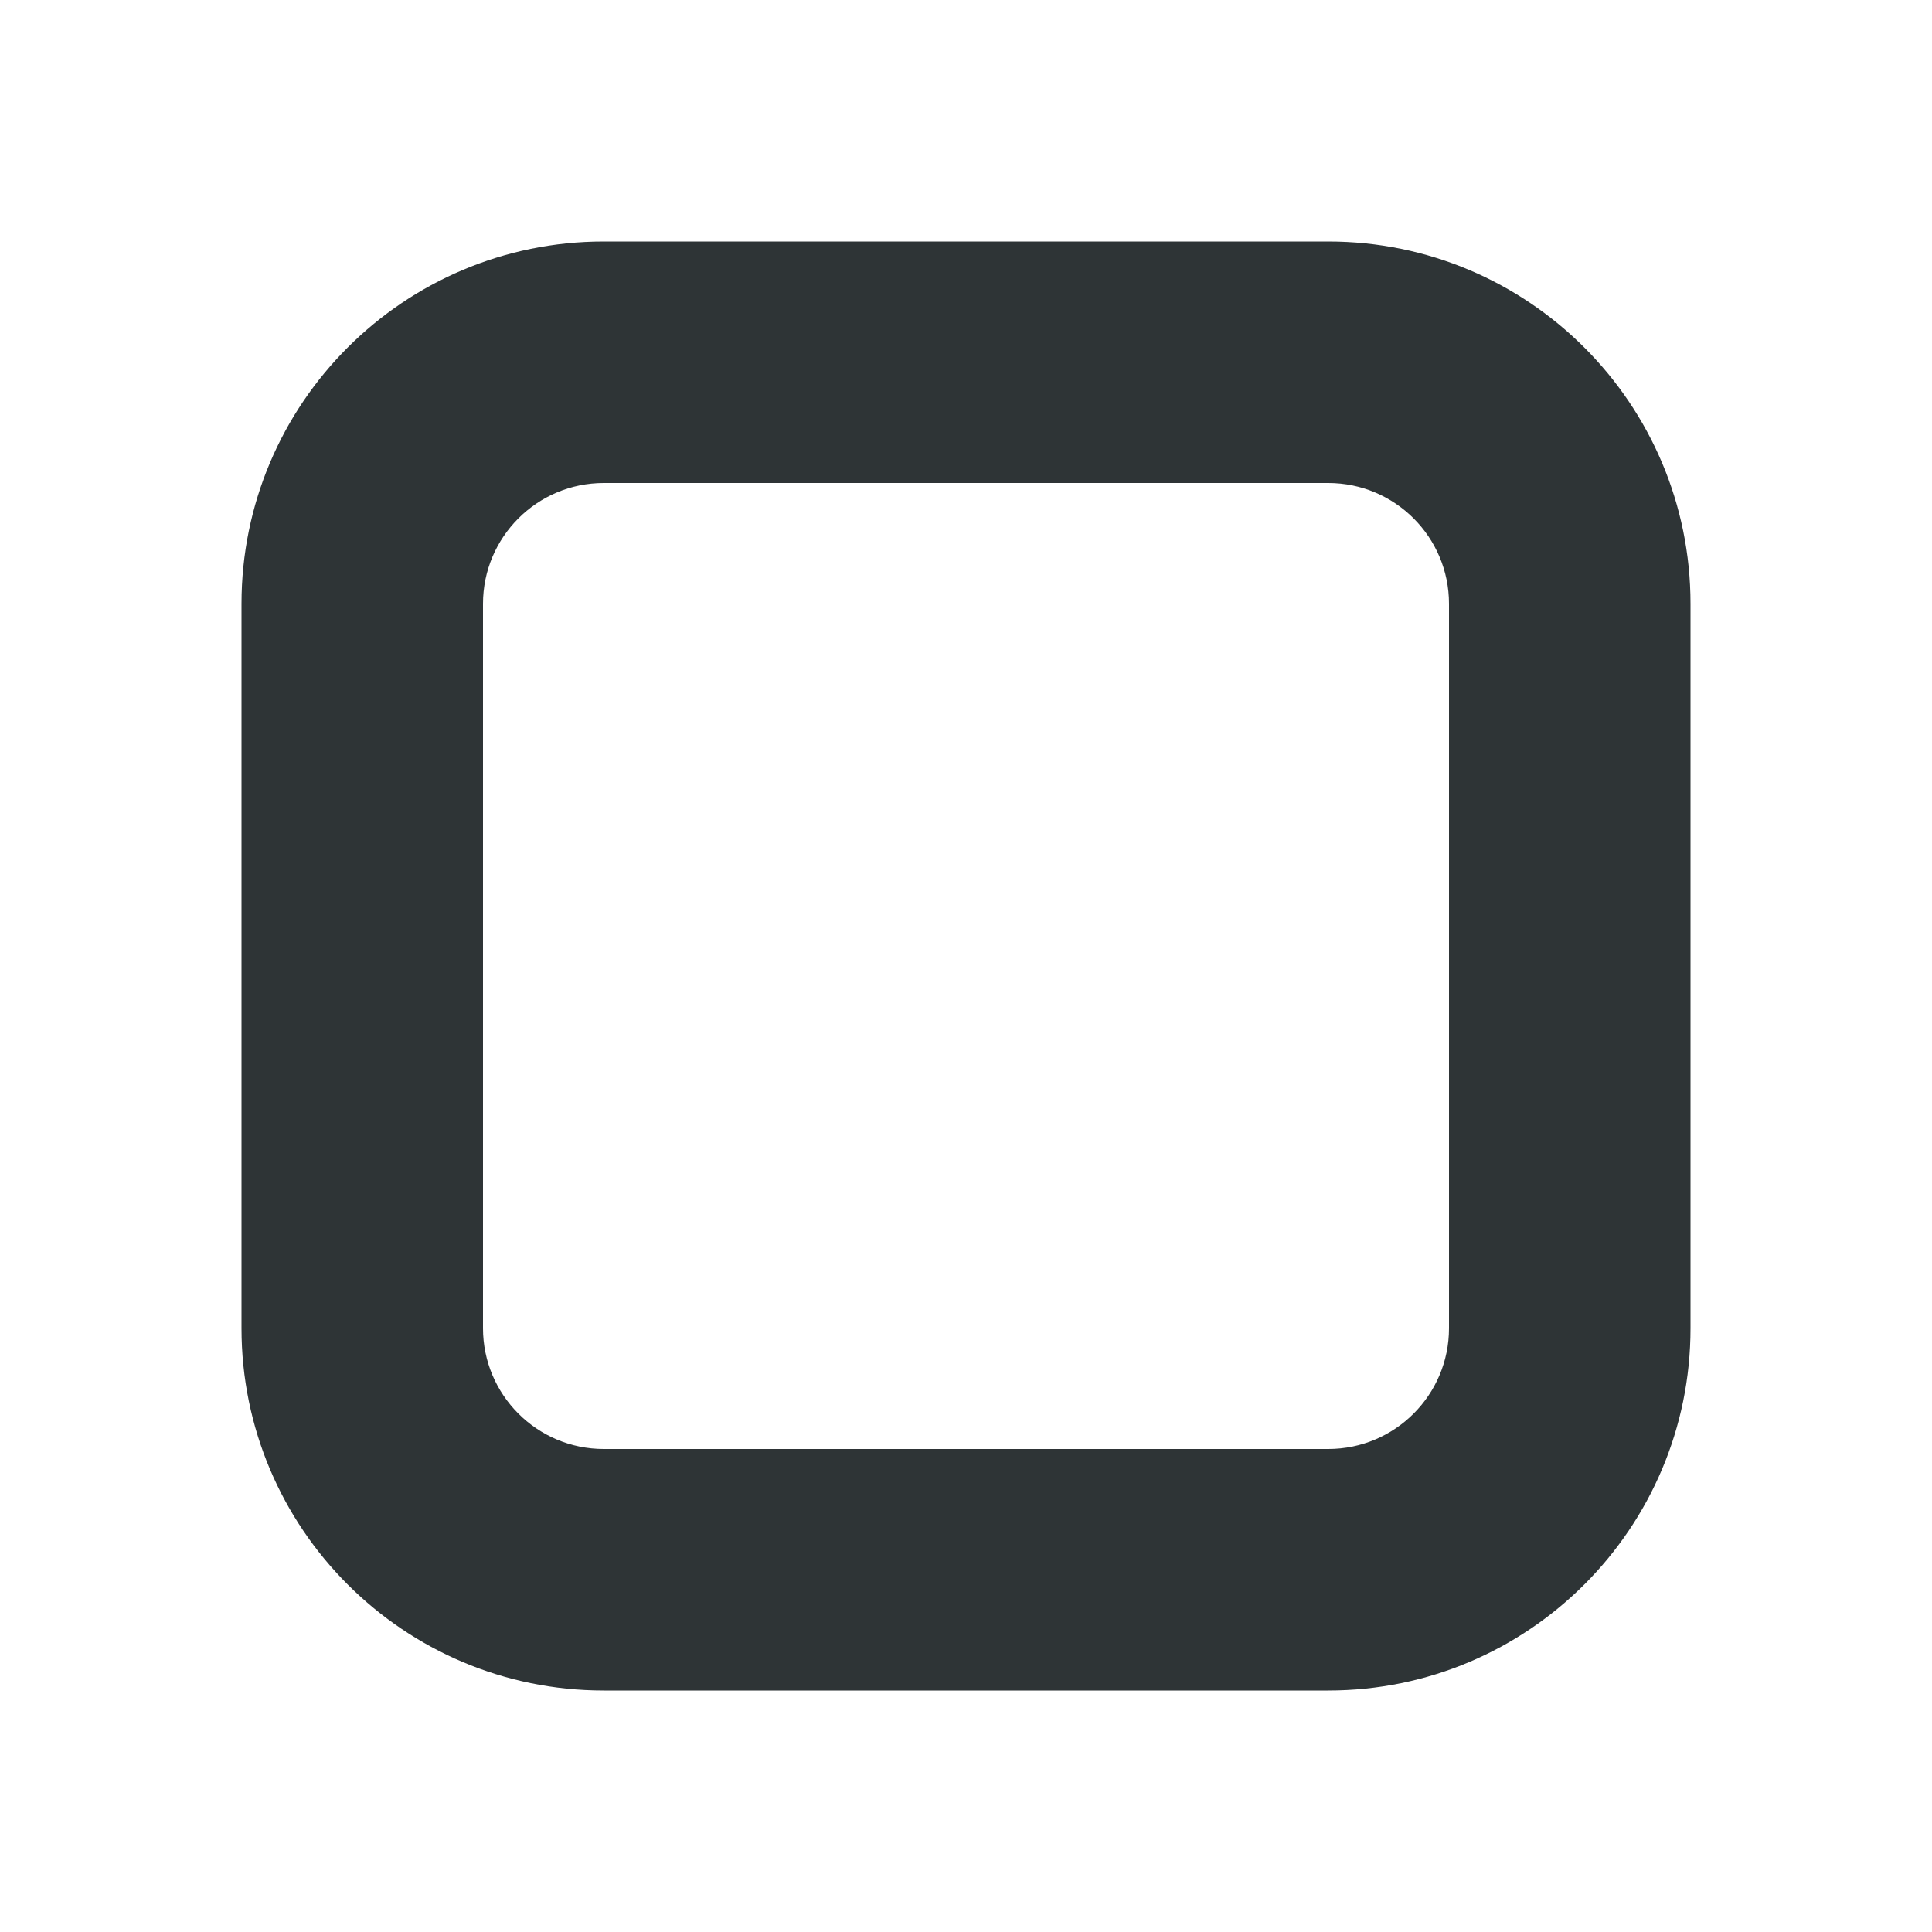
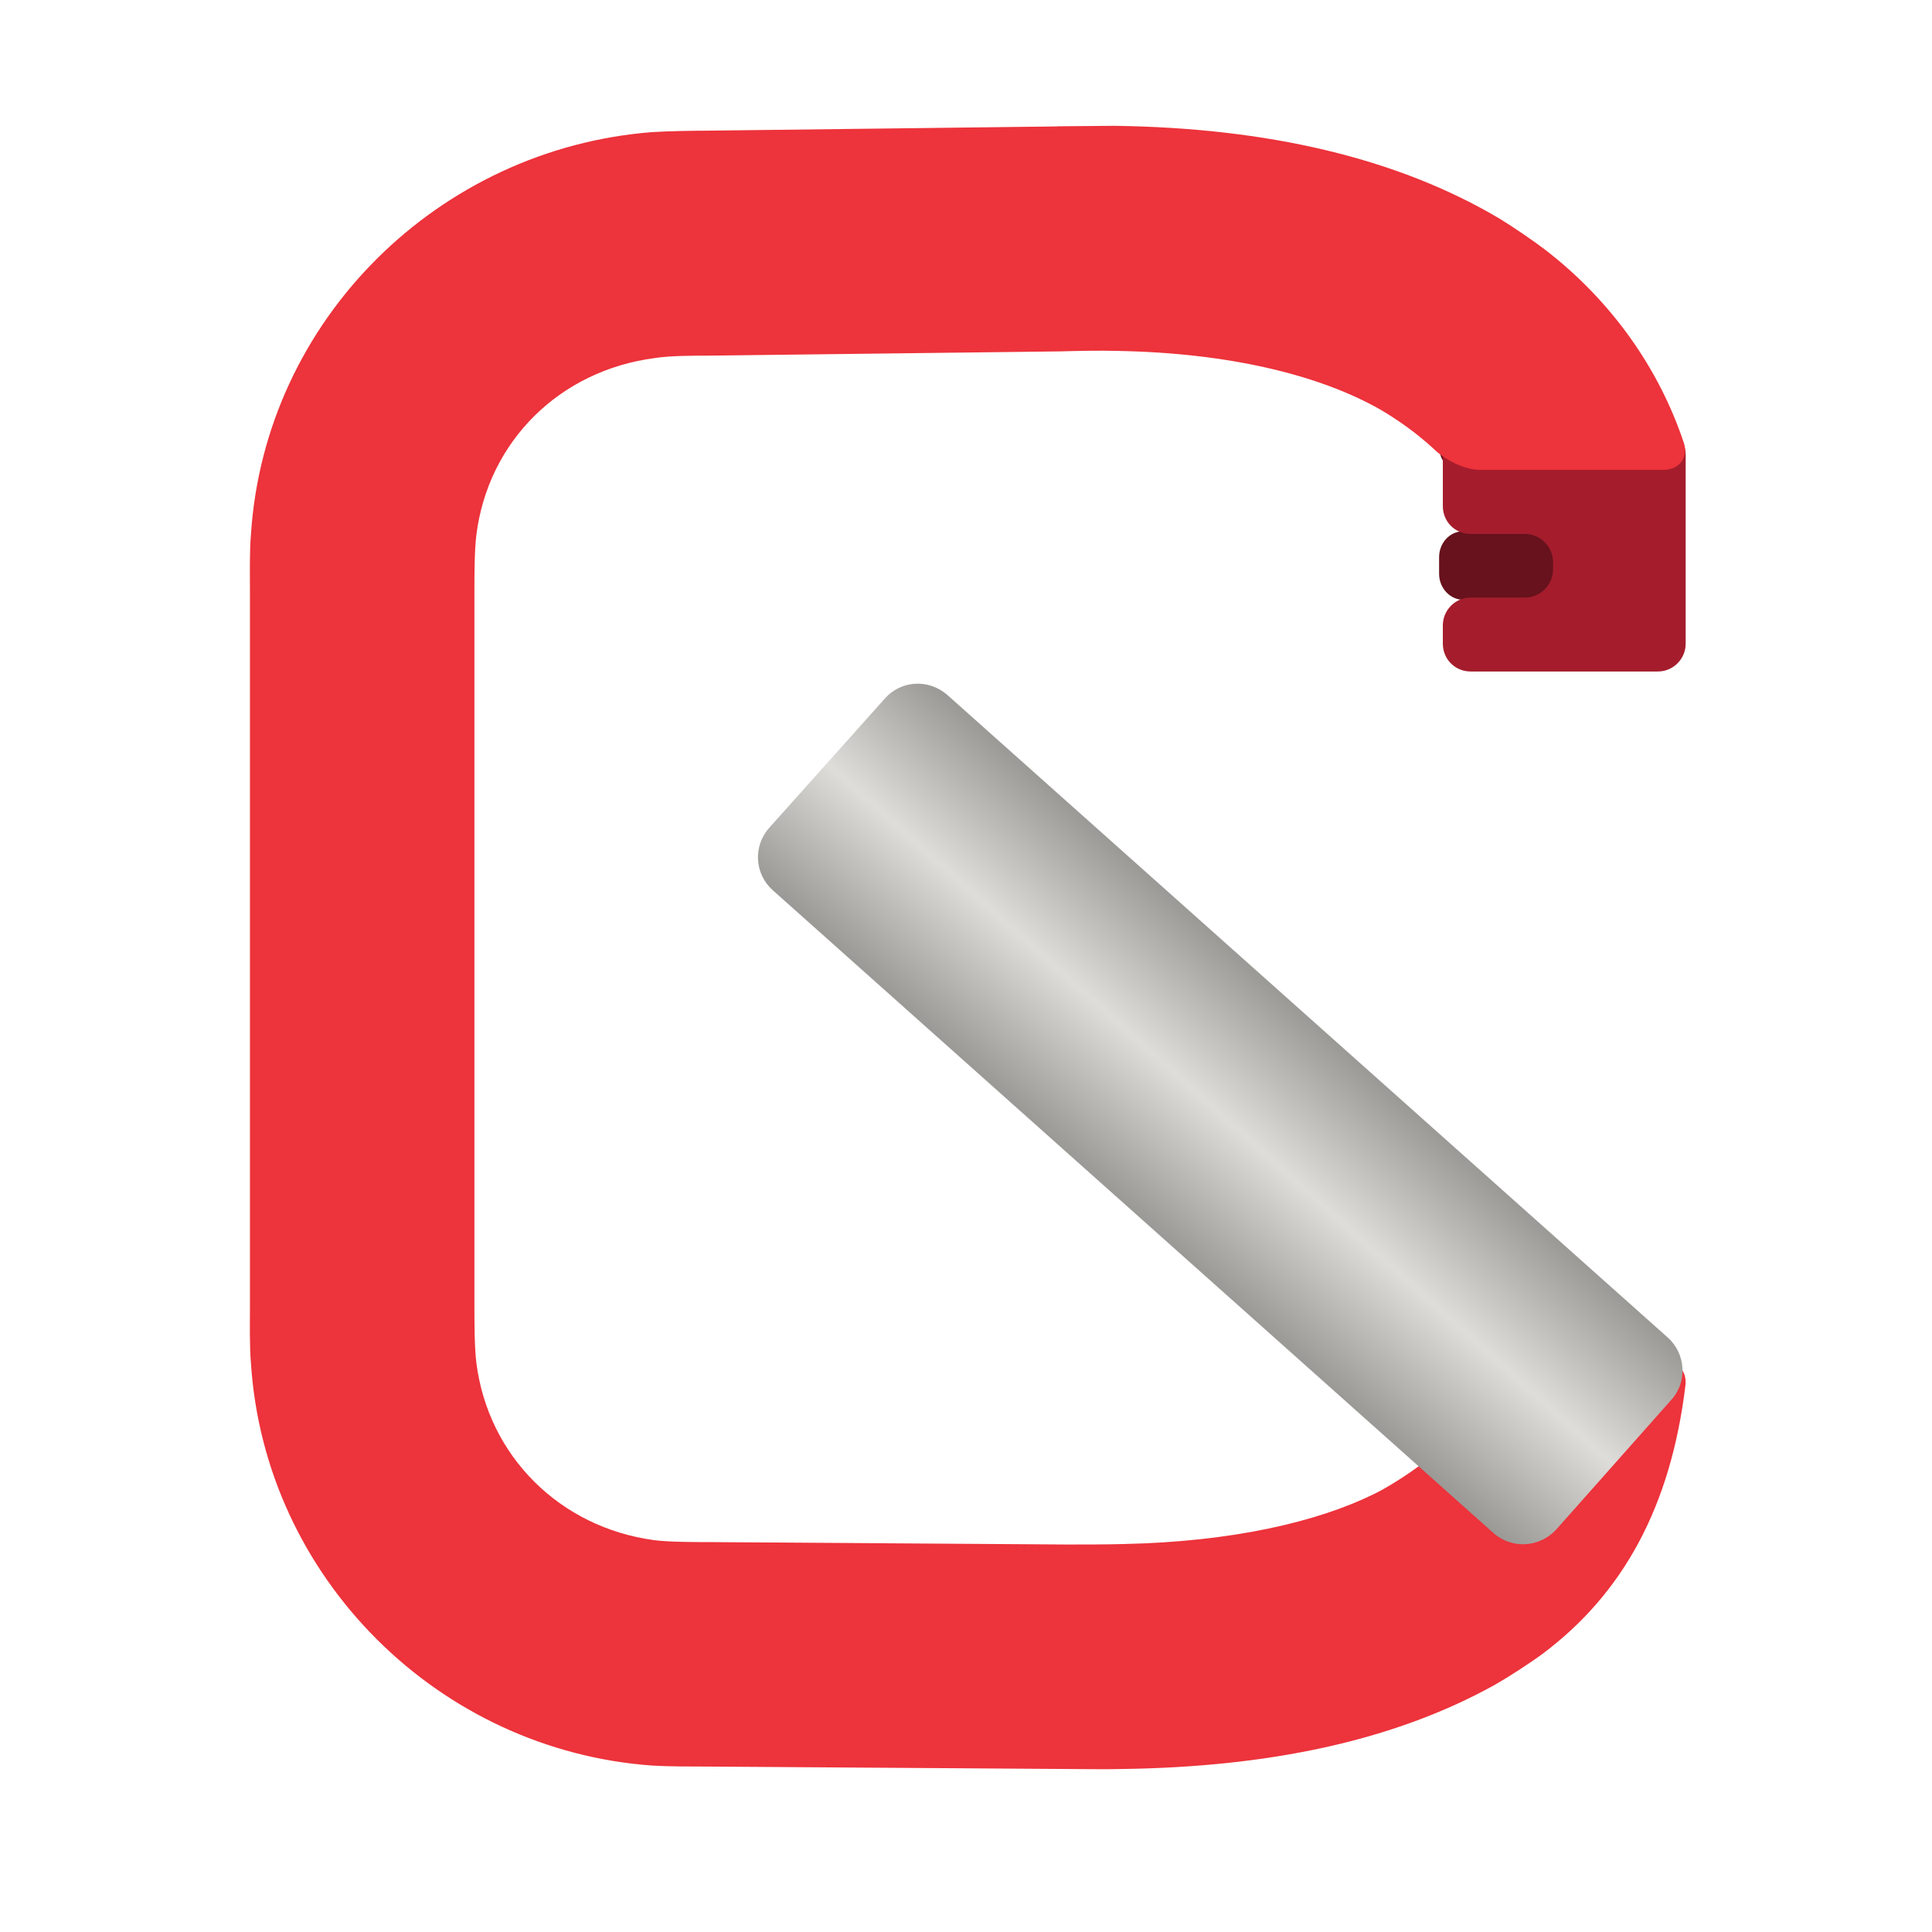
- <svg xmlns="http://www.w3.org/2000/svg" width="16" height="16" viewBox="0 0 16 16">
-   <path d="M 5 2 C 3.343 2 2 3.343 2 5 L 2 11 C 2 12.657 3.343 14 5 14 L 11 14 C 12.657 14 14 12.657 14 11 L 14 5 C 14 3.343 12.657 2 11 2 L 5 2 Z M 5 4 L 11 4 C 11.552 4 12 4.448 12 5 L 12 11 C 12 11.552 11.552 12 11 12 L 5 12 C 4.448 12 4 11.552 4 11 L 4 5 C 4 4.448 4.448 4 5 4 Z" fill="#2e3436" />
+ <svg xmlns="http://www.w3.org/2000/svg" height="16px" viewBox="0 0 16 16" width="16px">
+   <linearGradient id="a" gradientUnits="userSpaceOnUse" x1="101.197" x2="101.197" y1="185.694" y2="288.211">
+     <stop offset="0.396" stop-color="#3584e4" />
+     <stop offset="0.507" stop-color="#7aafeb" />
+     <stop offset="0.619" stop-color="#3584e4" />
+   </linearGradient>
+   <linearGradient id="b" gradientTransform="matrix(0.0774287 -0.0868101 0.0868101 0.0774287 -11.5065 -11.03875)" gradientUnits="userSpaceOnUse" x1="-15.654" x2="2.987" y1="254.61" y2="254.61">
+     <stop offset="0" stop-color="#9a9996" />
+     <stop offset="0.5" stop-color="#deddda" />
+     <stop offset="1" stop-color="#9a9996" />
+   </linearGradient>
+   <path d="m 51.523 237.988 s 15.559 -3.145 29.281 -2.59 c 12.57 0.508 8.805 2.621 26.098 4.582 c 19.32 2.188 42.625 -6.973 42.625 -6.973" fill="none" stroke="url(#a)" stroke-width="16" transform="matrix(1 0 0 1 -160 -172)" />
+   <path d="m 11.918 3.305 v 0.395 c 0 0.117 0.09 0.215 0.199 0.215 h 0.383 c 0.109 0 0.195 0.094 0.195 0.211 v 0.059 c 0 0.117 -0.086 0.215 -0.195 0.215 h -0.383 c -0.109 0 -0.199 0.094 -0.199 0.215 v 0.137 c 0 0.117 0.09 0.215 0.199 0.215 h 1.316 c 0.109 0 0.199 -0.098 0.199 -0.215 v -1.445 c 0 -0.117 -0.09 -0.215 -0.199 -0.215 h -1.316 c -0.109 0 -0.199 0.098 -0.199 0.215 z m 0 0" fill="#67121c" />
+   <path d="m 11.949 3.766 v 0.426 c 0 0.129 0.102 0.23 0.23 0.23 h 0.449 c 0.129 0 0.234 0.105 0.234 0.234 v 0.059 c 0 0.129 -0.105 0.234 -0.234 0.234 h -0.449 c -0.129 0 -0.23 0.105 -0.23 0.23 v 0.152 c 0 0.129 0.102 0.23 0.23 0.23 h 1.551 c 0.125 0 0.23 -0.102 0.23 -0.23 v -1.566 c 0 -0.129 -0.105 -0.234 -0.23 -0.234 h -1.551 c -0.129 0 -0.23 0.105 -0.23 0.234 z m 0 0" fill="#a51d2d" />
+   <path d="m 8.758 1.047 l -2.891 0.035 c -0.129 0 -0.336 0.004 -0.465 0.012 c -1.77 0.137 -3.211 1.555 -3.324 3.336 c -0.012 0.129 -0.008 0.336 -0.008 0.465 v 5.926 c 0 0.129 -0.004 0.336 0.008 0.465 c 0.113 1.781 1.555 3.211 3.328 3.336 c 0.129 0.008 0.336 0.008 0.465 0.008 l 2.957 0.02 c 0.125 0 0.336 0.004 0.465 0 c 1.199 -0.016 2.242 -0.227 3.09 -0.699 c 0.109 -0.062 0.285 -0.176 0.391 -0.254 c 0.668 -0.5 1.062 -1.219 1.184 -2.223 c 0.016 -0.125 -0.078 -0.223 -0.207 -0.211 l -1.297 0.102 c -0.129 0.012 -0.246 0.121 -0.289 0.242 c -0.07 0.207 -0.199 0.367 -0.395 0.52 c -0.102 0.078 -0.277 0.191 -0.391 0.246 c -0.469 0.23 -1.172 0.395 -2.074 0.414 c -0.129 0.004 -0.34 0.004 -0.469 0.004 l -2.953 -0.02 c -0.129 0 -0.336 0 -0.465 -0.016 c -0.781 -0.105 -1.375 -0.695 -1.473 -1.469 c -0.016 -0.129 -0.016 -0.336 -0.016 -0.465 v -5.926 c 0 -0.129 0 -0.336 0.016 -0.465 c 0.098 -0.777 0.691 -1.363 1.48 -1.465 c 0.125 -0.02 0.336 -0.02 0.465 -0.02 l 2.891 -0.035 c 0.129 -0.004 0.336 -0.008 0.465 -0.004 c 0.945 0.016 1.66 0.203 2.133 0.457 c 0.113 0.059 0.285 0.176 0.383 0.258 c 0.039 0.031 0.074 0.062 0.109 0.094 c 0.09 0.09 0.254 0.176 0.383 0.176 h 1.523 c 0.129 0 0.207 -0.102 0.168 -0.223 c -0.207 -0.621 -0.602 -1.176 -1.141 -1.594 c -0.102 -0.078 -0.273 -0.195 -0.383 -0.262 c -0.848 -0.504 -1.926 -0.754 -3.195 -0.77 c -0.129 0 -0.34 0.004 -0.469 0.004 z m 0 0" fill="#ed333b" />
+   <path d="m 6.371 6.855 l 0.957 -1.07 c 0.133 -0.152 0.363 -0.164 0.516 -0.031 l 5.969 5.324 c 0.148 0.133 0.164 0.367 0.027 0.516 l -0.953 1.074 c -0.137 0.148 -0.367 0.164 -0.52 0.027 l -5.969 -5.324 c -0.148 -0.133 -0.164 -0.363 -0.027 -0.516 z m 0 0" fill="url(#b)" />
</svg>
